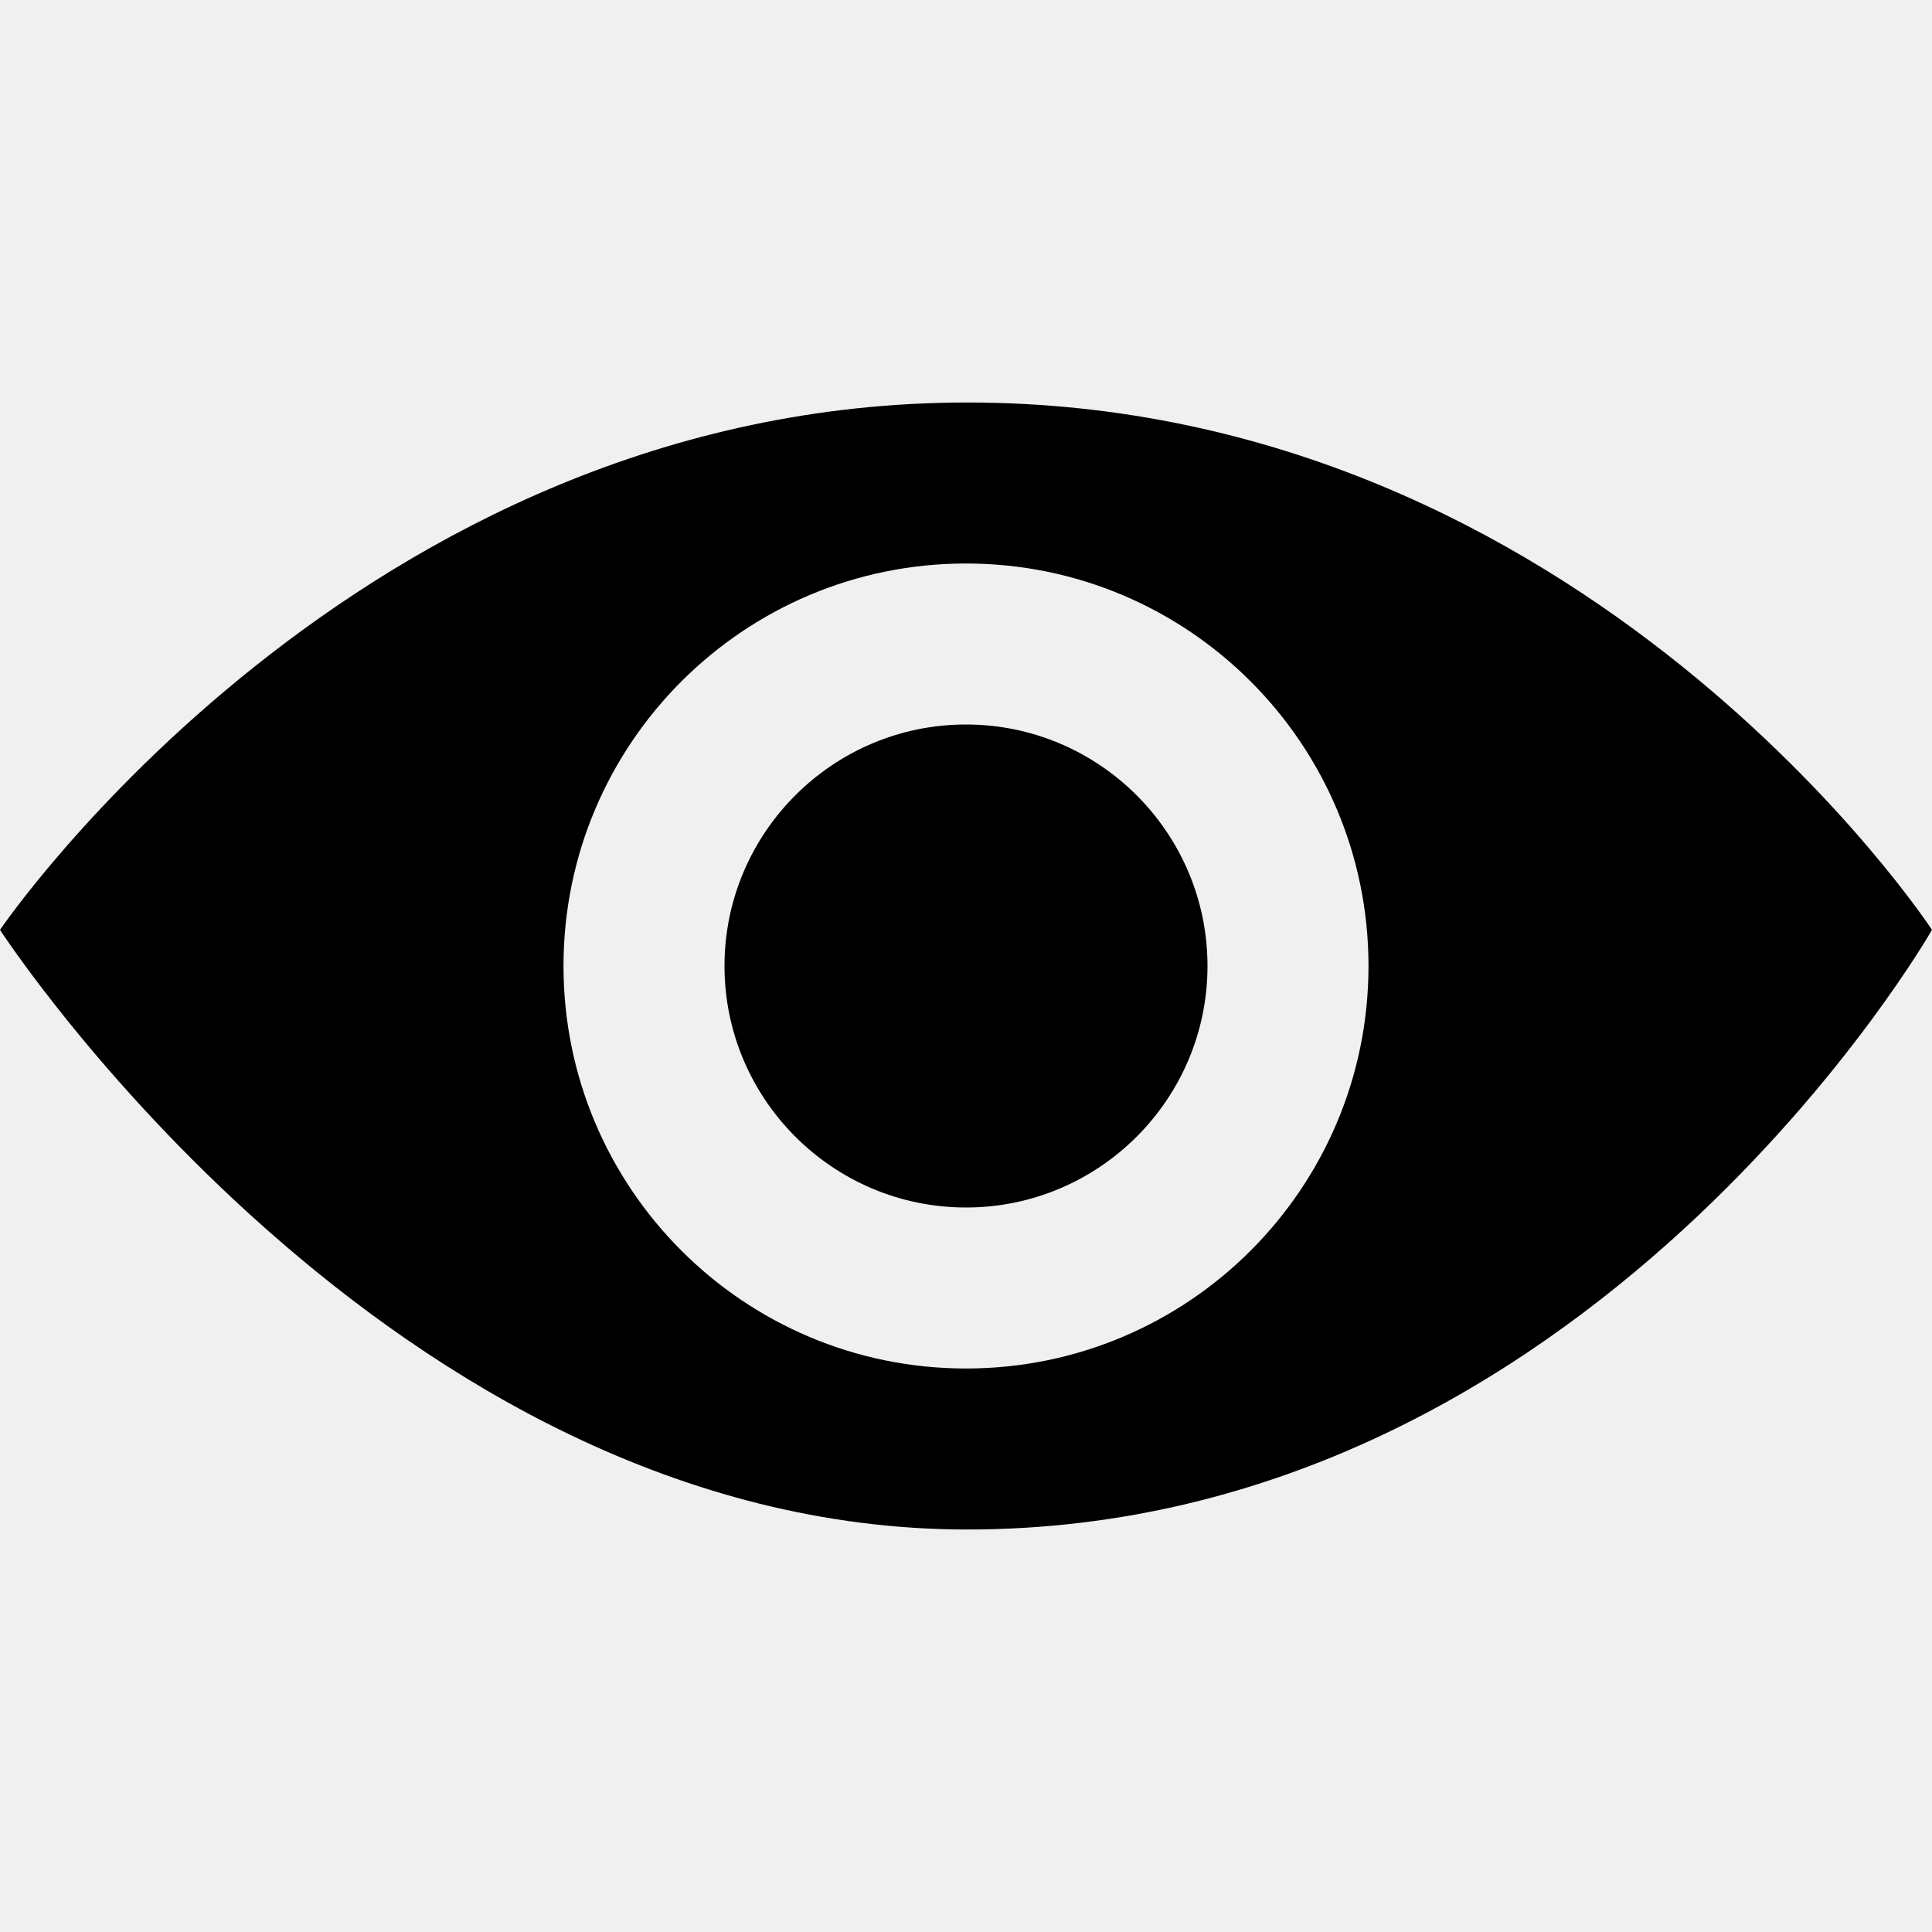
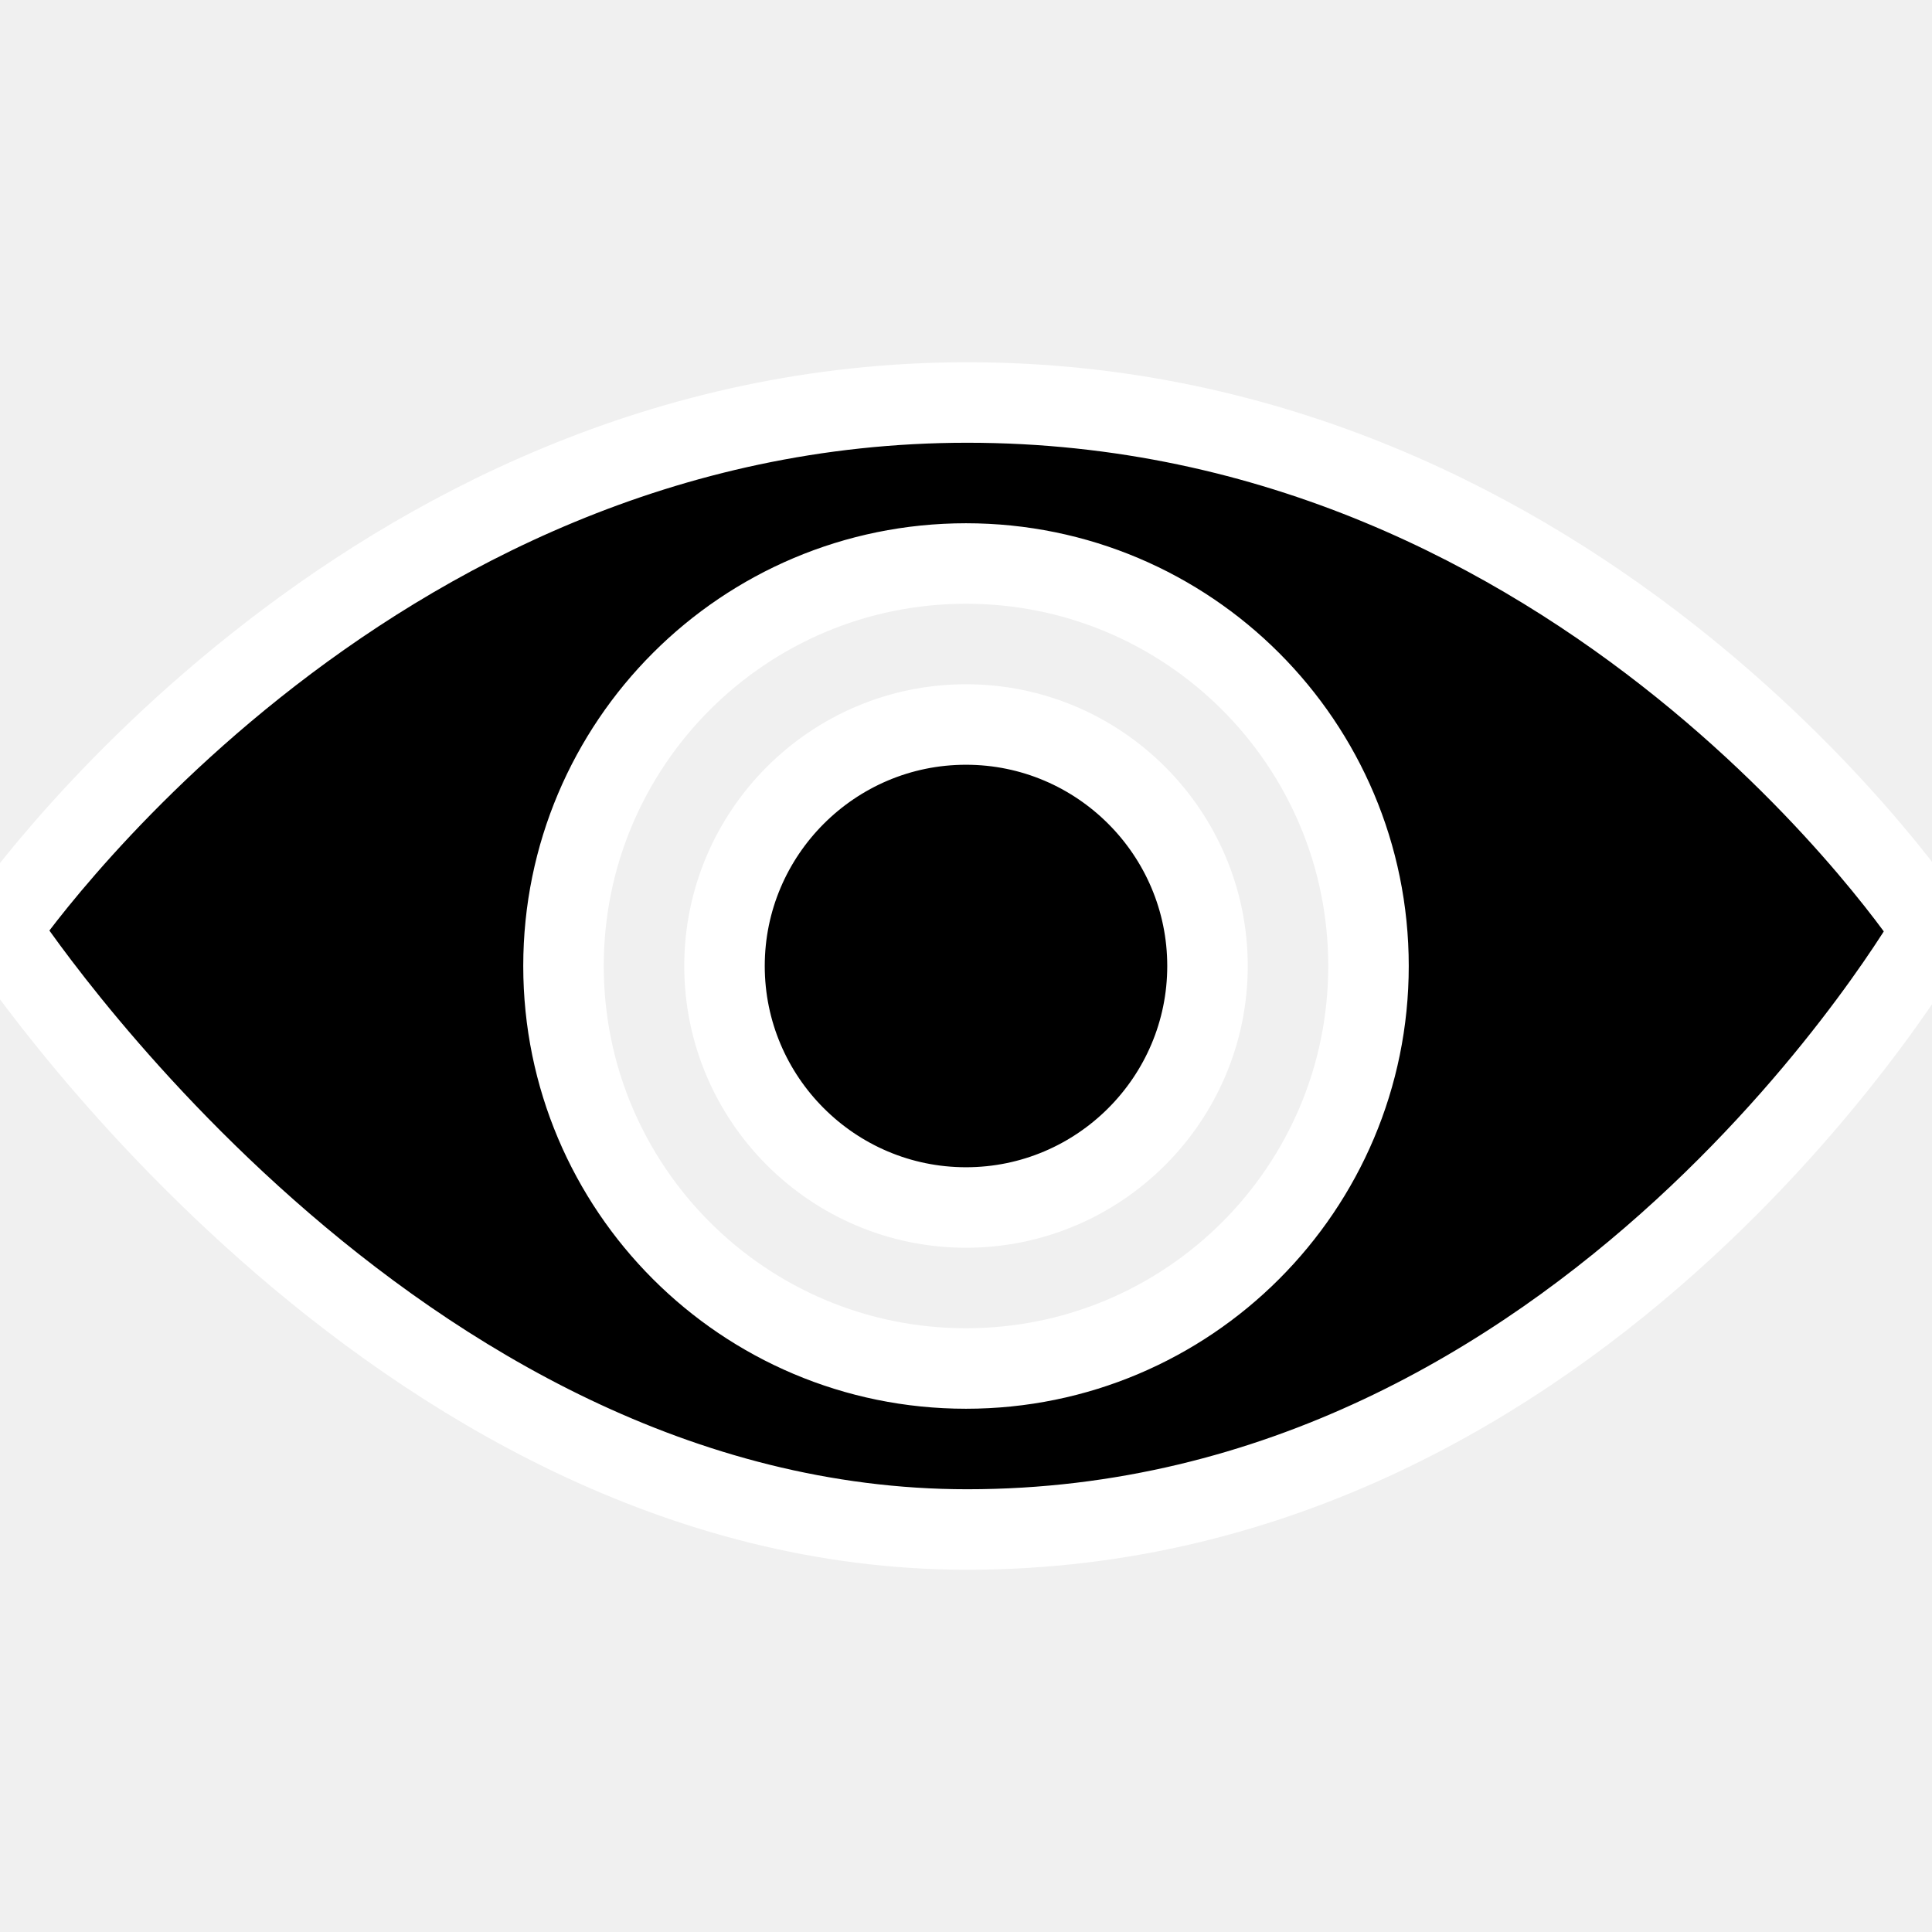
- <svg xmlns="http://www.w3.org/2000/svg" width="24" height="24" viewBox="0 0 24 24">
+ <svg xmlns="http://www.w3.org/2000/svg" width="24" height="24" stroke="white" viewBox="0 0 24 24">
  <path d="M15 12c0 1.654-1.346 3-3 3s-3-1.346-3-3 1.346-3 3-3 3 1.346 3 3zm9-.449s-4.252 7.449-11.985 7.449c-7.18 0-12.015-7.449-12.015-7.449s4.446-6.551 12.015-6.551c7.694 0 11.985 6.551 11.985 6.551zm-7 .449c0-2.761-2.238-5-5-5-2.761 0-5 2.239-5 5 0 2.762 2.239 5 5 5 2.762 0 5-2.238 5-5z" />
</svg>
